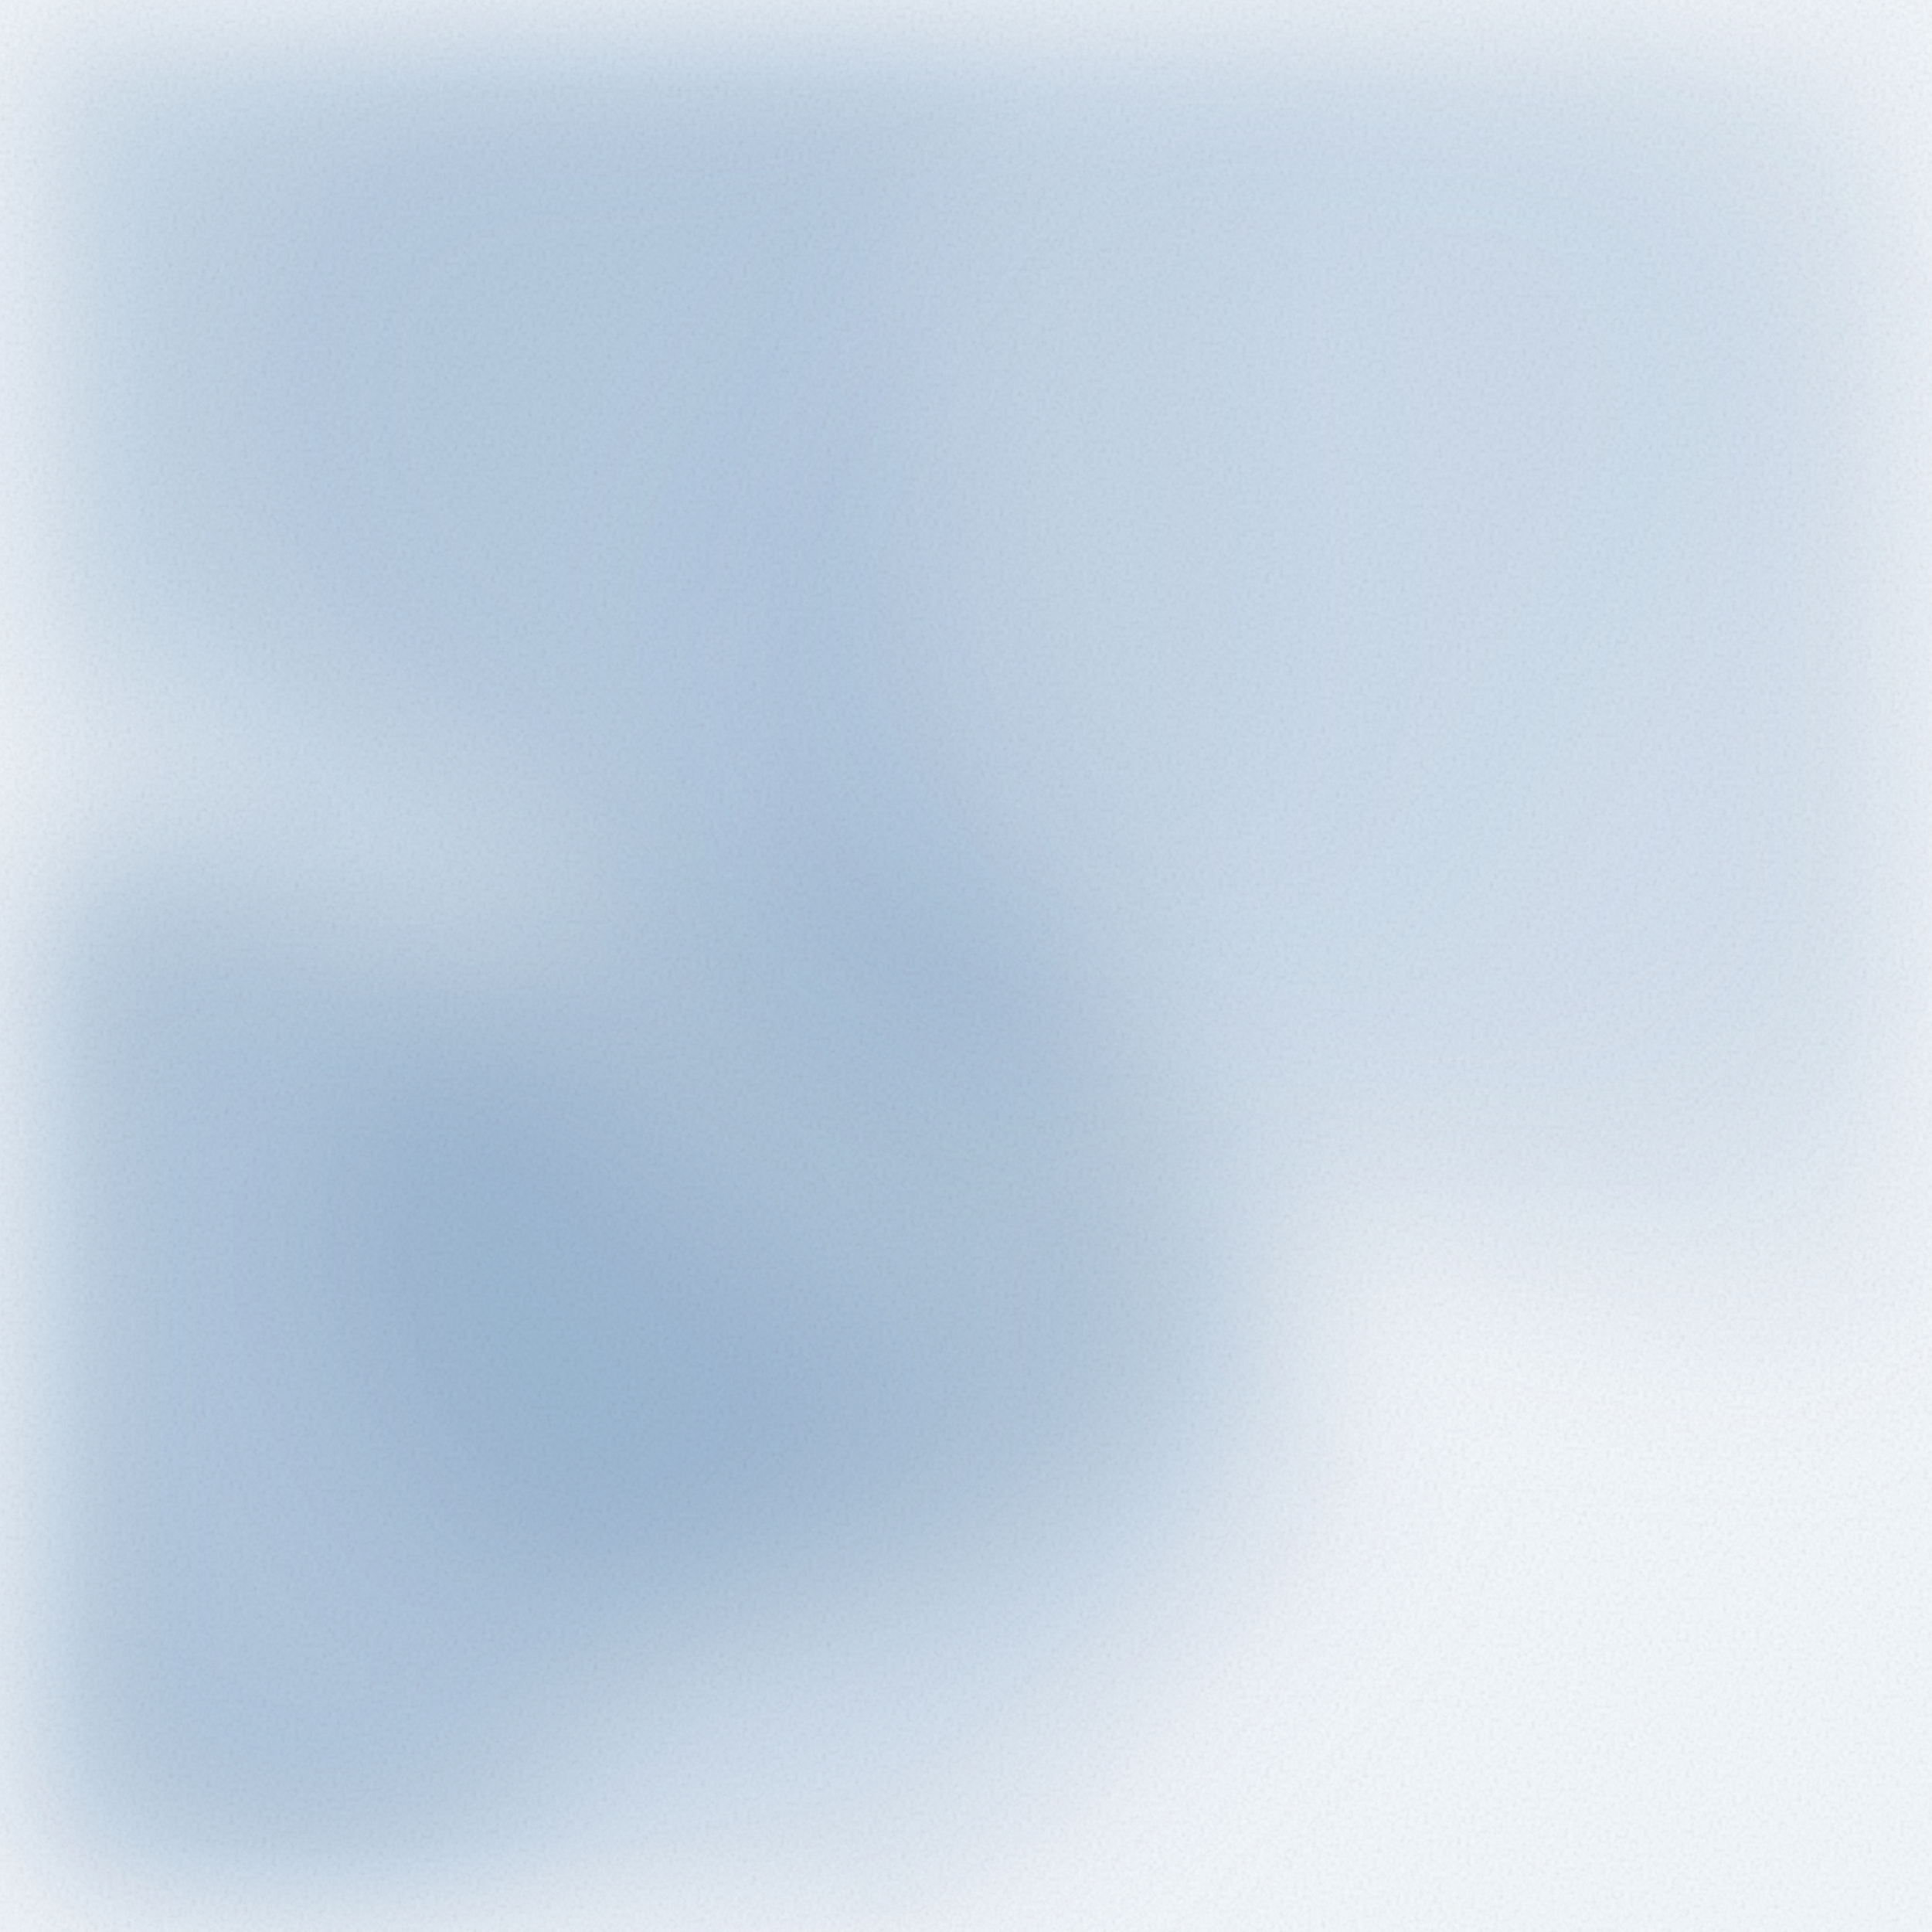
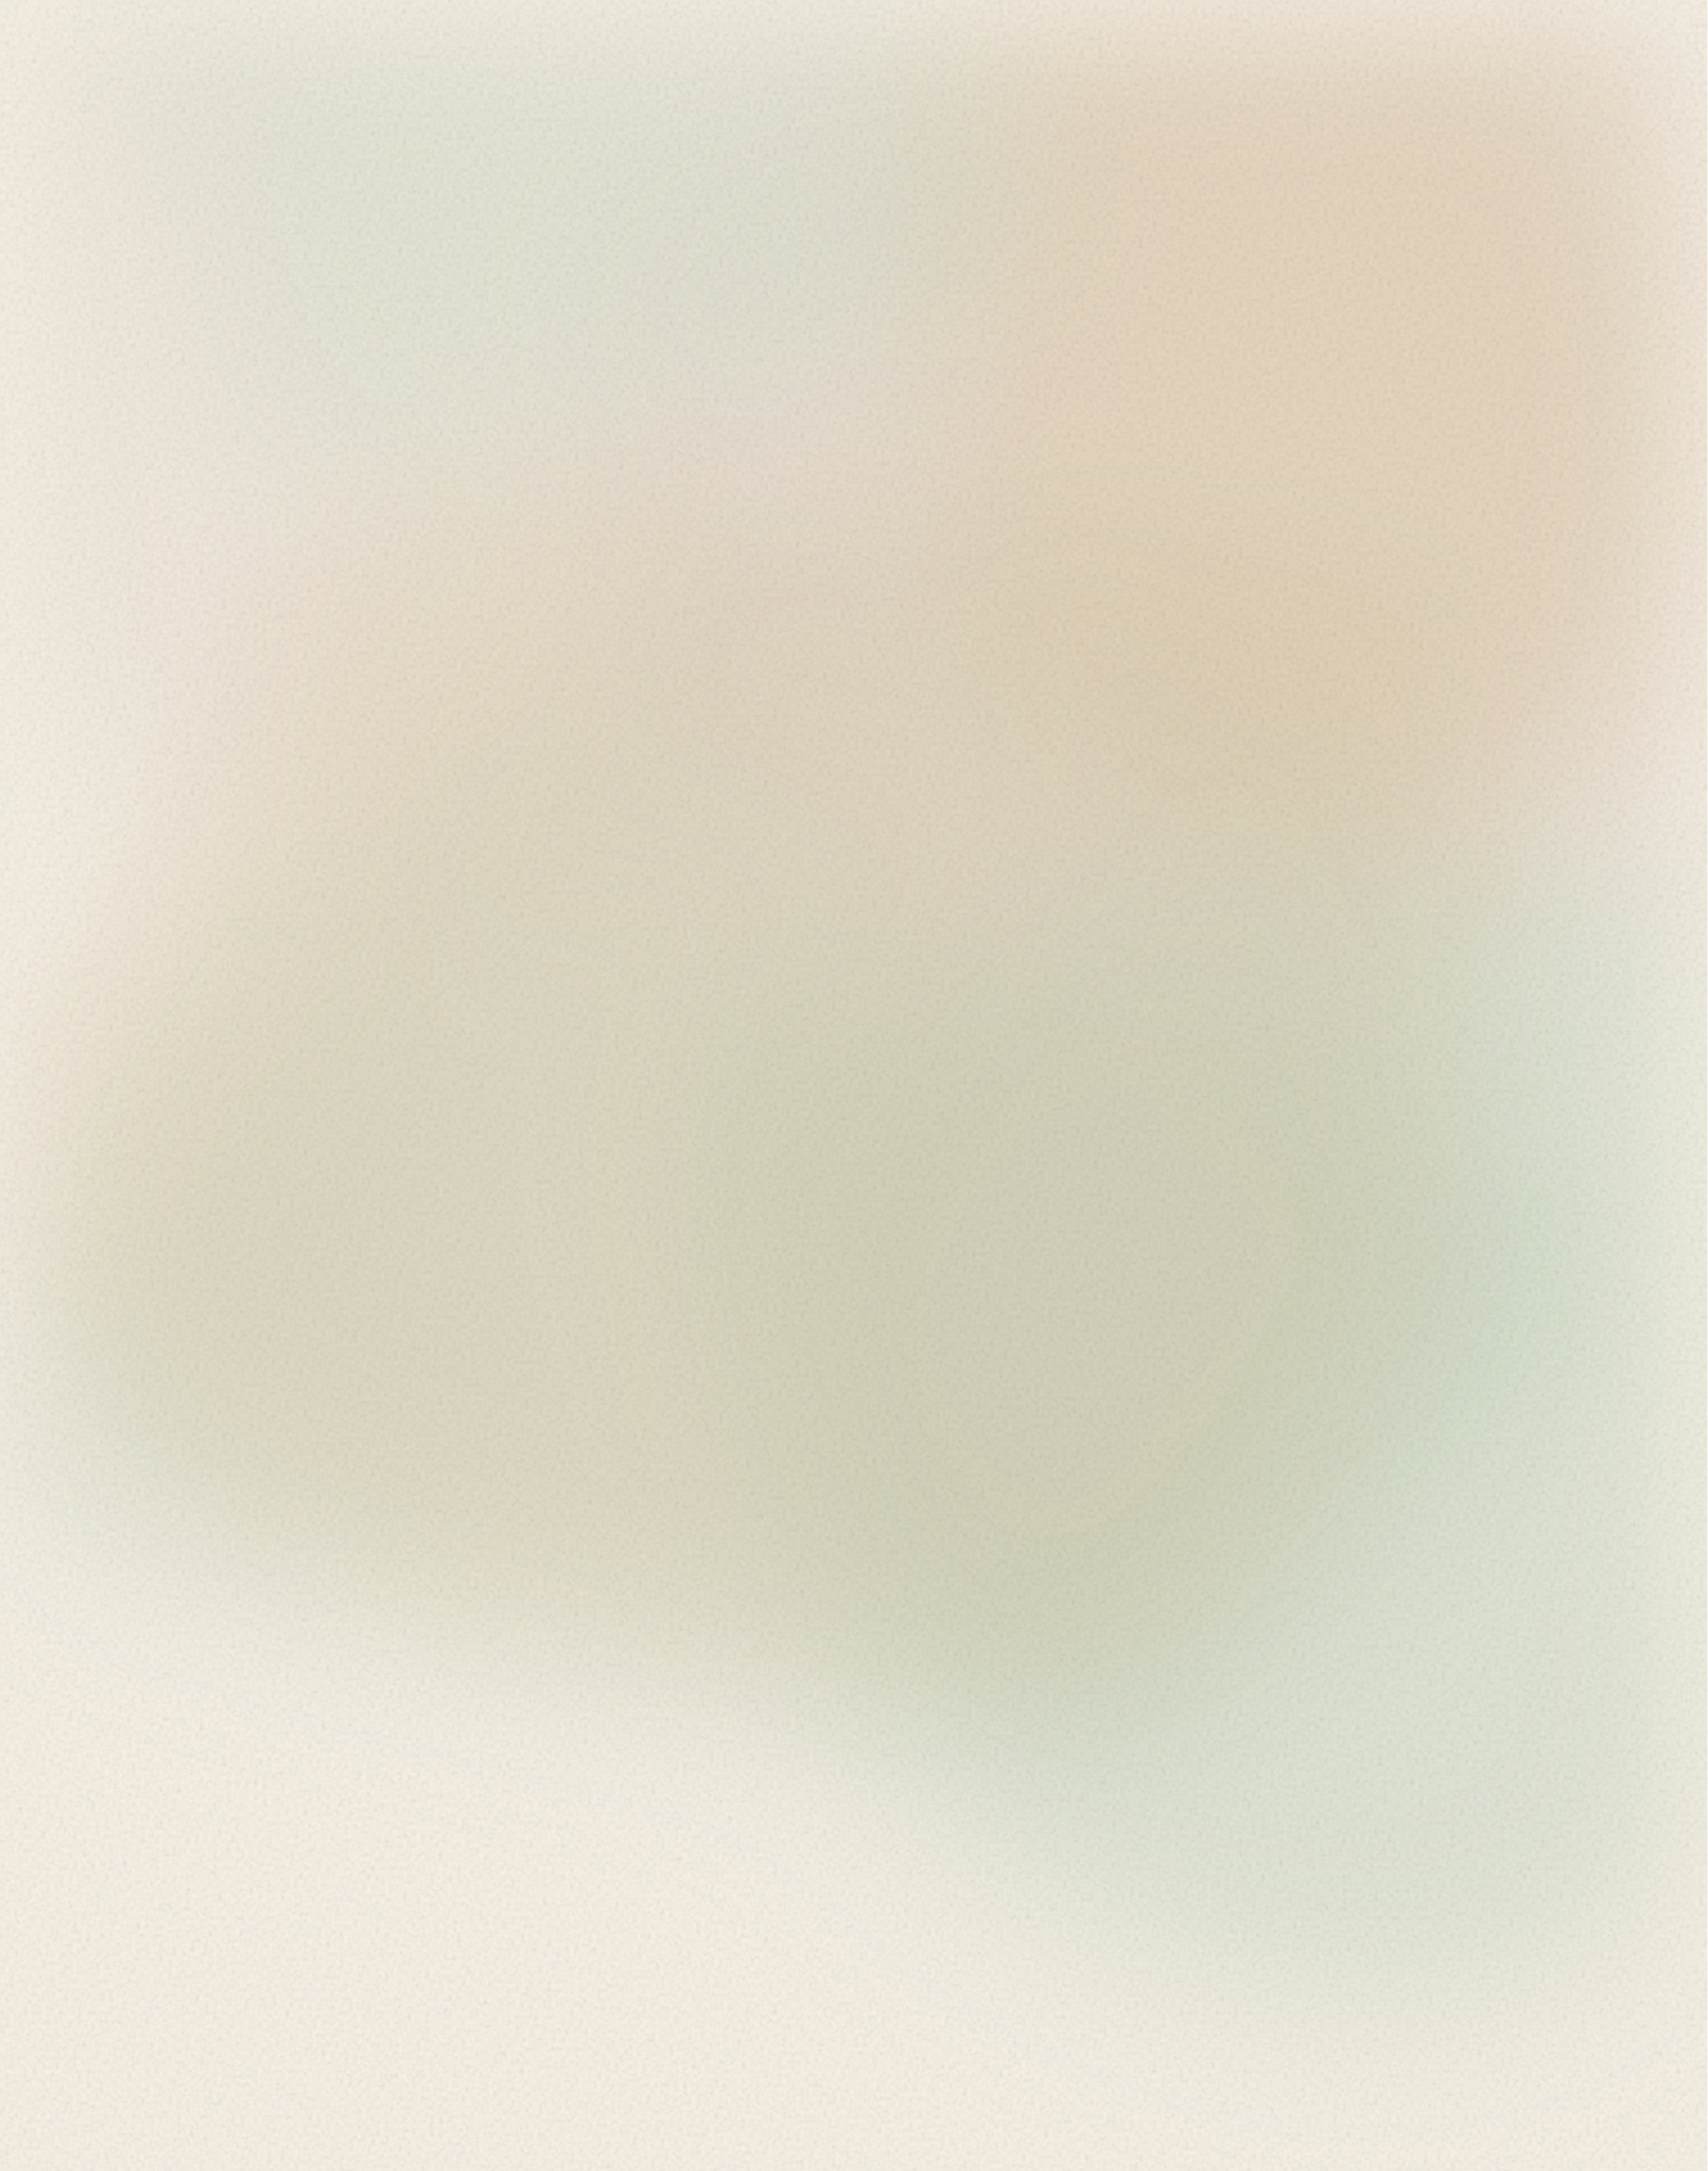
- <svg xmlns="http://www.w3.org/2000/svg" viewBox="0 0 460 460" preserveAspectRatio="xMidYMid slice" aria-hidden="true">
+ <svg xmlns="http://www.w3.org/2000/svg" viewBox="0 0 420 534" preserveAspectRatio="xMidYMid slice" aria-hidden="true">
  <defs>
-     <filter id="w101b">
-       <feGaussianBlur stdDeviation="23.0" />
+     <filter id="w11b">
+       <feGaussianBlur stdDeviation="21.0" />
    </filter>
-     <filter id="w101e">
-       <feTurbulence type="fractalNoise" baseFrequency="0.026" numOctaves="3" seed="101" />
-       <feDisplacementMap in="SourceGraphic" scale="34" xChannelSelector="R" yChannelSelector="G" />
-       <feGaussianBlur stdDeviation="5.5" />
+     <filter id="w11e">
+       <feTurbulence type="fractalNoise" baseFrequency="0.026" numOctaves="3" seed="11" />
+       <feDisplacementMap in="SourceGraphic" scale="32" xChannelSelector="R" yChannelSelector="G" />
+       <feGaussianBlur stdDeviation="5.0" />
    </filter>
-     <filter id="w101g">
+     <filter id="w11g">
      <feTurbulence type="fractalNoise" baseFrequency="0.9" numOctaves="4" />
      <feColorMatrix type="saturate" values="0" />
    </filter>
  </defs>
-   <rect width="460" height="460" fill="#F4F8FC" />
-   <g filter="url(#w101b)">
-     <path d="M484.4,106.4 Q484.4,106.4 475.5,185.1 Q466.6,263.8 382.2,276.0 Q297.7,288.3 243.0,256.8 Q188.2,225.4 124.1,199.9 Q60.1,174.3 49.3,102.8 Q38.6,31.4 110.9,5.4 Q183.2,-20.5 237.4,-31.9 Q291.5,-43.2 344.4,-20.2 Q397.2,2.7 440.8,54.6 Z" fill="#BACDE2" fill-opacity="0.59" />
-     <path d="M414.0,114.4 Q414.0,114.4 394.5,144.8 Q374.9,175.3 349.7,218.7 Q324.5,262.2 279.1,238.1 Q233.7,214.1 193.2,188.3 Q152.7,162.5 176.4,122.4 Q200.0,82.2 226.1,63.2 Q252.1,44.2 284.7,24.3 Q317.3,4.3 363.7,15.4 Q410.1,26.5 412.0,70.5 Z" fill="#9FBBD6" fill-opacity="0.59" />
-     <path d="M451.7,160.8 Q451.7,160.8 449.8,200.7 Q448.0,240.6 408.6,265.2 Q369.3,289.8 315.7,290.9 Q262.2,292.0 214.0,256.3 Q165.9,220.6 171.2,162.6 Q176.6,104.6 220.5,68.8 Q264.4,33.1 320.2,14.8 Q376.1,-3.5 410.9,39.6 Q445.8,82.7 448.7,121.7 Z" fill="#D6E2EE" fill-opacity="0.48" />
-     <path d="M232.0,339.3 Q232.0,339.3 187.2,369.6 Q142.3,400.0 117.3,444.9 Q92.4,489.8 49.1,460.5 Q5.8,431.3 -33.2,408.0 Q-72.2,384.7 -53.1,345.6 Q-34.1,306.5 -27.7,255.3 Q-21.3,204.1 34.6,201.5 Q90.5,199.0 119.8,236.1 Q149.1,273.2 190.6,306.2 Z" fill="#8AA9C6" fill-opacity="0.71" />
-     <path d="M315.3,347.9 Q315.3,347.9 274.3,398.1 Q233.4,448.2 178.8,468.9 Q124.3,489.5 69.1,469.4 Q14.0,449.3 -4.8,398.6 Q-23.6,347.9 -15.5,287.3 Q-7.3,226.8 58.5,226.5 Q124.3,226.1 179.3,236.3 Q234.4,246.6 274.9,297.2 Z" fill="#BACDE2" fill-opacity="0.57" />
-     <path d="M296.7,72.5 Q296.7,72.5 303.1,119.3 Q309.4,166.2 281.9,223.8 Q254.5,281.3 192.0,245.0 Q129.5,208.8 88.6,195.4 Q47.7,181.9 -9.8,156.7 Q-67.3,131.4 -59.2,74.6 Q-51.1,17.9 -23.0,-32.1 Q5.1,-82.2 61.0,-113.5 Q116.8,-144.8 171.7,-112.6 Q226.7,-80.4 284.0,-60.3 Q341.3,-40.2 319.0,16.1 Z" fill="#9FBBD6" fill-opacity="0.53" />
-     <path d="M590.5,135.8 Q590.5,135.8 568.8,214.8 Q547.1,293.9 461.2,308.3 Q375.3,322.7 319.3,280.8 Q263.3,238.9 239.1,187.3 Q214.9,135.8 221.4,68.0 Q227.9,0.2 301.6,-20.5 Q375.3,-41.2 428.2,-1.4 Q481.1,38.4 535.8,87.1 Z" fill="#D6E2EE" fill-opacity="0.57" />
-     <path d="M310.7,298.4 Q310.7,298.4 290.2,328.6 Q269.7,358.8 238.9,372.6 Q208.2,386.3 170.2,389.5 Q132.2,392.7 104.3,364.8 Q76.4,336.9 75.2,298.0 Q74.1,259.1 103.5,232.2 Q133.0,205.3 171.4,203.9 Q209.7,202.5 237.9,221.6 Q266.1,240.7 288.4,269.5 Z" fill="#8AA9C6" fill-opacity="0.49" />
+   <rect width="420" height="534" fill="#F7F1E6" />
+   <g filter="url(#w11b)">
+     <path d="M387.1,295.1 Q387.1,295.1 363.7,352.2 Q340.4,409.3 279.1,418.6 Q217.9,427.9 171.0,415.9 Q124.1,403.9 52.9,384.8 Q-18.4,365.7 12.4,305.4 Q43.1,245.1 83.3,215.3 Q123.6,185.4 176.1,145.5 Q228.7,105.6 279.1,147.5 Q329.4,189.3 358.3,242.2 Z" fill="#C9D6C0" fill-opacity="0.45" />
+     <path d="M475.2,121.3 Q475.2,121.3 478.0,175.1 Q480.7,229.0 422.2,233.4 Q363.6,237.9 309.5,248.0 Q255.4,258.0 204.4,221.1 Q153.5,184.1 142.9,117.7 Q132.3,51.3 192.9,16.4 Q253.5,-18.4 316.9,-50.6 Q380.3,-82.8 408.8,-17.8 Q437.2,47.2 456.2,84.2 Z" fill="#E6D8CC" fill-opacity="0.51" />
+     <path d="M418.2,76.3 Q418.2,76.3 418.5,122.5 Q418.8,168.8 368.6,193.5 Q318.3,218.2 276.0,186.1 Q233.7,154.0 229.6,115.2 Q225.4,76.3 227.8,35.8 Q230.2,-4.7 274.3,-17.8 Q318.3,-30.9 355.3,-11.3 Q392.2,8.3 405.2,42.3 Z" fill="#DCC9A8" fill-opacity="0.48" />
+     <path d="M495.4,330.2 Q495.4,330.2 469.3,364.5 Q443.2,398.8 415.1,449.7 Q386.9,500.6 323.2,490.9 Q259.5,481.2 217.1,435.7 Q174.7,390.3 185.1,333.7 Q195.6,277.0 234.4,239.0 Q273.2,200.9 325.6,203.6 Q378.0,206.3 421.2,225.8 Q464.4,245.2 479.9,287.7 Z" fill="#D2DECB" fill-opacity="0.61" />
+     <path d="M392.7,321.3 Q392.7,321.3 356.7,346.1 Q320.7,370.9 293.8,410.8 Q266.9,450.8 237.8,412.8 Q208.6,374.9 187.9,348.1 Q167.2,321.3 168.3,276.5 Q169.4,231.6 218.1,237.1 Q266.9,242.6 300.1,251.4 Q333.4,260.1 363.1,290.7 Z" fill="#C9D6C0" fill-opacity="0.57" />
+     <path d="M236.1,48.8 Q236.1,48.8 223.4,96.7 Q210.7,144.7 177.2,192.5 Q143.6,240.4 86.2,208.1 Q28.7,175.8 -32.2,187.4 Q-93.0,199.1 -110.7,147.8 Q-128.3,96.6 -150.3,42.9 Q-172.2,-10.8 -119.3,-42.1 Q-66.4,-73.3 -19.1,-77.6 Q28.1,-81.8 67.1,-74.4 Q106.0,-66.9 173.5,-66.0 Q241.0,-65.0 238.6,-8.1 Z" fill="#E6D8CC" fill-opacity="0.32" />
+     <path d="M358.1,239.1 Q358.1,239.1 350.6,282.3 Q343.1,325.6 315.3,373.8 Q287.5,422.1 229.5,411.1 Q171.5,400.0 117.8,390.0 Q64.0,379.9 26.5,337.5 Q-11.0,295.2 19.9,247.4 Q50.8,199.6 68.0,160.2 Q85.2,120.7 131.8,121.2 Q178.3,121.7 213.6,127.8 Q248.9,133.9 310.7,134.5 Q372.6,135.0 365.3,187.0 Z" fill="#DCC9A8" fill-opacity="0.38" />
+     <path d="M257.4,34.2 Q257.4,34.2 245.0,63.4 Q232.5,92.5 200.2,97.6 Q167.9,102.6 144.8,107.3 Q121.8,111.9 87.9,115.5 Q54.0,119.0 57.5,86.5 Q60.9,53.9 34.8,27.2 Q8.8,0.4 29.8,-26.8 Q50.8,-54.0 83.0,-69.7 Q115.2,-85.3 139.4,-55.4 Q163.5,-25.4 189.7,-19.8 Q215.8,-14.2 236.6,10.0 Z" fill="#D2DECB" fill-opacity="0.40" />
  </g>
-   <g filter="url(#w101e)" opacity="0.55">
-     <path d="M484.4,106.4 Q484.4,106.4 475.5,185.1 Q466.6,263.8 382.2,276.0 Q297.7,288.3 243.0,256.8 Q188.2,225.4 124.1,199.9 Q60.1,174.3 49.3,102.8 Q38.6,31.4 110.9,5.4 Q183.2,-20.5 237.4,-31.9 Q291.5,-43.2 344.4,-20.2 Q397.2,2.7 440.8,54.6 Z" fill="none" stroke="#BACDE2" stroke-width="1.6" stroke-opacity="0.44" />
-     <path d="M451.7,160.8 Q451.7,160.8 449.8,200.7 Q448.0,240.6 408.6,265.2 Q369.3,289.8 315.7,290.9 Q262.2,292.0 214.0,256.3 Q165.9,220.6 171.2,162.6 Q176.6,104.6 220.5,68.8 Q264.4,33.1 320.2,14.8 Q376.1,-3.5 410.9,39.6 Q445.8,82.7 448.7,121.7 Z" fill="none" stroke="#D6E2EE" stroke-width="1.6" stroke-opacity="0.44" />
-     <path d="M315.3,347.9 Q315.3,347.9 274.3,398.1 Q233.4,448.2 178.8,468.9 Q124.3,489.5 69.1,469.4 Q14.0,449.3 -4.8,398.6 Q-23.6,347.9 -15.5,287.3 Q-7.3,226.8 58.5,226.5 Q124.3,226.1 179.3,236.3 Q234.4,246.6 274.9,297.2 Z" fill="none" stroke="#BACDE2" stroke-width="1.6" stroke-opacity="0.44" />
-     <path d="M590.5,135.8 Q590.5,135.8 568.8,214.8 Q547.1,293.9 461.2,308.3 Q375.3,322.7 319.3,280.8 Q263.3,238.9 239.1,187.3 Q214.9,135.8 221.4,68.0 Q227.9,0.2 301.6,-20.5 Q375.3,-41.2 428.2,-1.4 Q481.1,38.4 535.8,87.1 Z" fill="none" stroke="#D6E2EE" stroke-width="1.6" stroke-opacity="0.44" />
+   <g filter="url(#w11e)" opacity="0.55">
+     <path d="M387.1,295.1 Q387.1,295.1 363.7,352.2 Q340.4,409.3 279.1,418.6 Q217.9,427.9 171.0,415.9 Q124.1,403.9 52.9,384.8 Q-18.4,365.7 12.4,305.4 Q43.1,245.1 83.3,215.3 Q123.6,185.4 176.1,145.5 Q228.7,105.6 279.1,147.5 Q329.4,189.3 358.3,242.2 Z" fill="none" stroke="#C9D6C0" stroke-width="1.6" stroke-opacity="0.34" />
+     <path d="M418.2,76.3 Q418.2,76.3 418.5,122.5 Q418.8,168.8 368.6,193.5 Q318.3,218.2 276.0,186.1 Q233.7,154.0 229.6,115.2 Q225.4,76.3 227.8,35.8 Q230.2,-4.7 274.3,-17.8 Q318.3,-30.9 355.3,-11.3 Q392.2,8.3 405.2,42.3 Z" fill="none" stroke="#DCC9A8" stroke-width="1.6" stroke-opacity="0.34" />
+     <path d="M392.7,321.3 Q392.7,321.3 356.7,346.1 Q320.7,370.9 293.8,410.8 Q266.9,450.8 237.8,412.8 Q208.6,374.9 187.9,348.1 Q167.2,321.3 168.3,276.5 Q169.4,231.6 218.1,237.1 Q266.9,242.6 300.1,251.4 Q333.4,260.1 363.1,290.7 Z" fill="none" stroke="#C9D6C0" stroke-width="1.6" stroke-opacity="0.34" />
+     <path d="M358.1,239.1 Q358.1,239.1 350.6,282.3 Q343.1,325.6 315.3,373.8 Q287.5,422.1 229.5,411.1 Q171.5,400.0 117.8,390.0 Q64.0,379.9 26.5,337.5 Q-11.0,295.2 19.9,247.4 Q50.8,199.6 68.0,160.2 Q85.2,120.7 131.8,121.2 Q178.3,121.7 213.6,127.8 Q248.9,133.9 310.7,134.5 Q372.6,135.0 365.3,187.0 Z" fill="none" stroke="#DCC9A8" stroke-width="1.6" stroke-opacity="0.34" />
  </g>
-   <rect width="460" height="460" filter="url(#w101g)" opacity="0.18" style="mix-blend-mode:multiply" />
+   <rect width="420" height="534" filter="url(#w11g)" opacity="0.22" style="mix-blend-mode:multiply" />
</svg>
